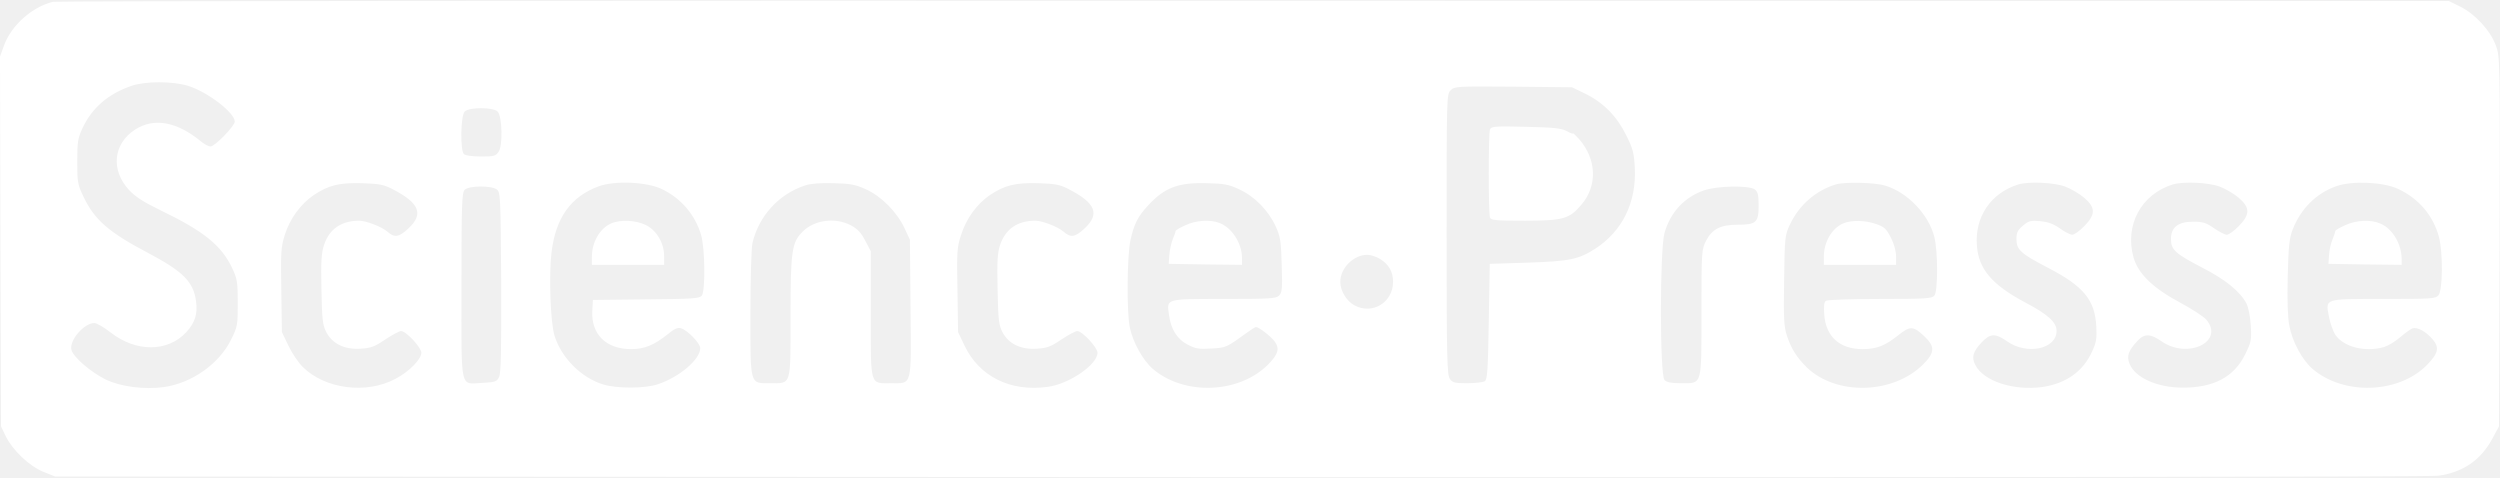
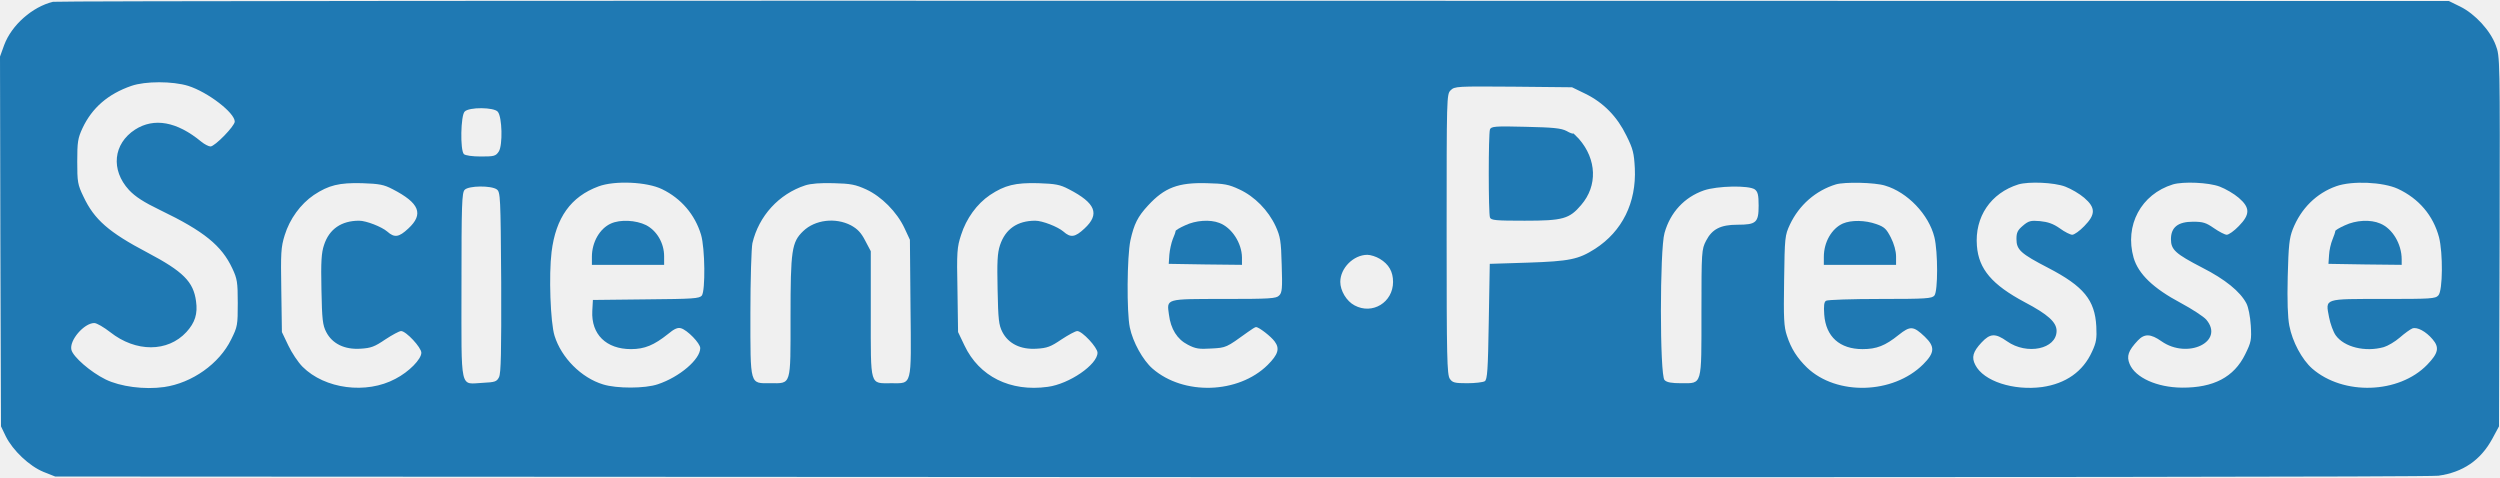
<svg xmlns="http://www.w3.org/2000/svg" version="1.0" width="1246pt" height="238pt" viewBox="0 0 1246 238" preserveAspectRatio="xMidYMid meet">
-   <g transform="translate(0,238) scale(0.1,-0.1)" fill="#FFF" stroke="none">
+   <g transform="translate(0,238) scale(0.1,-0.1)" fill="#1f79b3" stroke="none">
    <path d="M264 2371 c-103 -25 -206 -116 -243 -215 l-21 -58 2 -921 3 -922 24 -50 c35 -70 117 -148 188 -177 l58 -23 5905 -3 c3614 -1 5931 1 5973 7 122 17 210 77 268 183 l34 63 3 922 c2 913 2 922 -19 977 -27 74 -104 157 -177 193 l-57 28 -5955 1 c-3275 1 -5969 -1 -5986 -5z m674 -419 c98 -31 232 -134 232 -178 0 -22 -99 -124 -121 -124 -9 0 -30 11 -46 24 -121 100 -235 121 -330 60 -109 -71 -122 -201 -30 -301 31 -33 72 -60 157 -101 216 -104 305 -176 358 -290 24 -51 27 -68 27 -172 0 -110 -1 -118 -33 -182 -59 -121 -195 -217 -334 -237 -98 -14 -219 2 -292 38 -75 37 -161 112 -170 147 -12 47 63 134 114 134 12 0 48 -21 80 -46 127 -100 286 -100 379 1 43 47 57 91 48 154 -13 97 -64 148 -242 242 -192 101 -265 164 -319 279 -29 60 -31 73 -31 175 0 98 3 116 26 166 48 102 128 171 244 211 69 24 205 24 283 0z m6965 -40 c89 -44 157 -113 203 -208 33 -66 38 -87 42 -163 8 -171 -63 -314 -198 -401 -83 -53 -127 -62 -335 -69 l-190 -6 -5 -288 c-4 -241 -7 -289 -20 -297 -8 -5 -47 -10 -87 -10 -63 0 -74 3 -87 22 -14 20 -16 105 -16 720 0 687 0 698 20 718 20 20 31 20 313 18 l292 -3 68 -33z m-5422 -89 c22 -26 25 -167 5 -198 -15 -23 -23 -25 -89 -25 -43 0 -78 5 -85 12 -19 19 -16 193 4 212 22 23 146 22 165 -1z m-524 -386 c134 -69 156 -124 78 -196 -47 -44 -69 -47 -105 -15 -28 24 -105 54 -140 54 -88 0 -149 -41 -175 -121 -13 -38 -16 -83 -13 -221 3 -152 6 -178 24 -213 30 -58 91 -88 170 -83 53 3 71 10 124 46 35 23 70 42 79 42 25 0 101 -82 101 -108 0 -32 -61 -95 -129 -130 -145 -78 -352 -51 -463 60 -22 22 -54 70 -71 106 l-32 67 -3 208 c-3 187 -2 214 17 275 25 81 79 155 145 200 74 49 126 62 241 59 86 -3 108 -7 152 -30z m1343 0 c95 -46 164 -127 194 -227 20 -67 22 -278 4 -303 -12 -15 -43 -17 -278 -19 l-265 -3 -3 -55 c-6 -116 69 -190 193 -190 68 0 115 20 184 75 31 26 49 34 65 29 32 -9 96 -75 96 -99 0 -56 -103 -144 -211 -180 -64 -22 -206 -22 -273 -1 -109 33 -208 133 -242 242 -21 66 -29 305 -15 418 21 171 96 276 234 327 80 30 242 23 317 -14z m1017 -1 c76 -35 153 -112 191 -193 l27 -58 3 -339 c4 -397 9 -376 -96 -376 -108 0 -102 -20 -102 345 l0 313 -28 53 c-20 39 -38 58 -71 76 -77 40 -179 28 -238 -29 -57 -55 -63 -94 -63 -427 0 -348 5 -331 -101 -331 -103 0 -99 -15 -99 350 0 168 5 324 10 348 32 136 132 245 263 288 27 9 77 13 142 11 85 -2 109 -7 162 -31z m1010 1 c134 -69 156 -124 78 -196 -47 -44 -69 -47 -105 -15 -28 24 -105 54 -140 54 -89 0 -149 -41 -176 -122 -13 -40 -15 -82 -12 -221 3 -151 6 -177 24 -212 30 -58 91 -88 170 -83 53 3 71 10 124 46 35 23 70 42 79 42 25 0 101 -82 101 -108 0 -59 -141 -156 -248 -170 -187 -26 -342 52 -415 206 l-32 67 -3 209 c-4 191 -2 214 18 275 26 82 79 155 144 199 74 49 126 62 241 59 86 -3 108 -7 152 -30z m850 -1 c76 -35 144 -104 181 -184 23 -51 27 -72 30 -193 4 -117 2 -138 -13 -152 -14 -15 -46 -17 -274 -17 -295 0 -286 2 -275 -78 9 -72 41 -123 94 -150 38 -20 56 -23 117 -19 75 4 74 4 182 82 19 14 37 25 41 25 14 0 74 -46 93 -72 26 -35 18 -64 -35 -117 -146 -144 -419 -153 -574 -18 -48 42 -98 132 -113 205 -16 76 -14 353 3 434 18 81 36 118 88 174 82 89 150 115 293 111 86 -2 109 -6 162 -31z m3218 19 c112 -33 218 -144 246 -257 18 -73 18 -270 0 -291 -12 -15 -43 -17 -270 -17 -141 0 -262 -4 -270 -9 -10 -6 -12 -25 -9 -69 8 -110 77 -172 191 -172 70 0 113 17 179 70 59 47 74 46 131 -8 52 -50 50 -80 -8 -138 -150 -149 -431 -157 -579 -16 -49 48 -79 94 -100 159 -15 45 -17 85 -14 275 3 217 4 225 29 279 46 97 128 169 229 200 43 13 194 10 245 -6z m898 -5 c29 -11 72 -36 95 -56 57 -49 57 -83 0 -141 -23 -24 -50 -43 -60 -43 -9 0 -38 14 -62 32 -33 23 -59 32 -99 36 -46 4 -57 1 -85 -23 -26 -22 -32 -34 -32 -66 0 -54 21 -73 158 -144 177 -92 233 -160 240 -292 3 -60 0 -80 -21 -125 -45 -100 -131 -160 -249 -177 -143 -19 -292 29 -333 110 -20 38 -12 66 31 112 43 46 69 47 127 6 99 -70 247 -39 247 52 0 43 -43 82 -159 143 -163 87 -229 165 -238 280 -12 145 69 264 207 307 52 15 177 10 233 -11z m770 0 c29 -11 72 -36 95 -56 57 -49 57 -83 0 -141 -23 -24 -50 -43 -60 -43 -9 0 -38 15 -64 33 -39 27 -54 32 -104 32 -75 0 -110 -28 -110 -87 0 -53 23 -73 156 -142 114 -58 189 -119 220 -178 10 -19 19 -65 22 -111 4 -72 2 -82 -28 -143 -56 -114 -158 -167 -315 -166 -125 1 -233 50 -261 118 -16 39 -7 66 41 117 33 35 64 34 118 -4 130 -91 316 -2 223 108 -13 15 -71 53 -127 83 -137 73 -211 144 -235 225 -46 162 37 317 196 366 52 15 177 10 233 -11z m888 -11 c105 -49 176 -133 205 -241 20 -78 19 -266 -3 -290 -15 -17 -37 -18 -273 -18 -301 0 -290 4 -272 -91 6 -32 21 -73 33 -90 42 -59 147 -85 240 -59 20 6 56 27 80 48 24 21 52 41 62 45 24 9 68 -15 101 -54 35 -41 29 -69 -27 -127 -141 -145 -418 -154 -573 -19 -51 45 -99 134 -114 214 -8 40 -11 125 -8 245 4 155 8 191 25 235 41 104 118 180 217 215 79 28 233 21 307 -13z m-9475 -3 c18 -14 19 -32 22 -463 1 -348 -1 -454 -11 -473 -11 -22 -20 -25 -80 -28 -117 -5 -107 -52 -107 483 0 408 2 465 16 479 20 21 132 22 160 2z m6270 0 c15 -12 19 -27 19 -81 0 -84 -12 -95 -105 -95 -85 0 -127 -22 -157 -80 -22 -43 -23 -52 -23 -355 0 -371 5 -355 -100 -355 -49 0 -73 4 -84 16 -24 23 -24 651 0 733 29 103 99 178 196 212 67 23 224 26 254 5z m-1869 -346 c45 -27 66 -64 66 -115 0 -102 -103 -165 -192 -117 -40 21 -71 73 -71 117 0 69 66 135 135 135 16 0 44 -9 62 -20z" />
    <path d="M7426 1735 c-8 -21 -8 -418 0 -439 5 -14 30 -16 173 -16 191 0 223 9 282 79 82 95 77 227 -11 328 -17 18 -30 31 -30 28 0 -3 -15 2 -32 12 -27 14 -65 18 -204 21 -153 4 -172 2 -178 -13z" />
    <path d="M3045 1266 c-56 -25 -95 -93 -95 -166 l0 -40 180 0 180 0 0 43 c0 65 -36 127 -90 155 -51 25 -128 29 -175 8z" />
    <path d="M5907 1257 c-27 -12 -49 -25 -48 -29 0 -4 -6 -22 -14 -40 -7 -18 -15 -53 -17 -78 l-3 -45 183 -3 182 -2 0 37 c-1 72 -51 149 -113 172 -46 18 -118 13 -170 -12z" />
    <path d="M9185 1266 c-56 -25 -95 -93 -95 -166 l0 -40 180 0 180 0 0 42 c0 26 -10 63 -26 94 -22 43 -32 53 -72 67 -56 20 -125 21 -167 3z" />
    <path d="M11687 1257 c-27 -12 -49 -25 -48 -29 0 -4 -6 -23 -14 -42 -8 -19 -16 -54 -17 -77 l-3 -44 183 -3 182 -2 0 27 c0 77 -46 154 -107 179 -48 21 -121 17 -176 -9z" />
  </g>
</svg>
